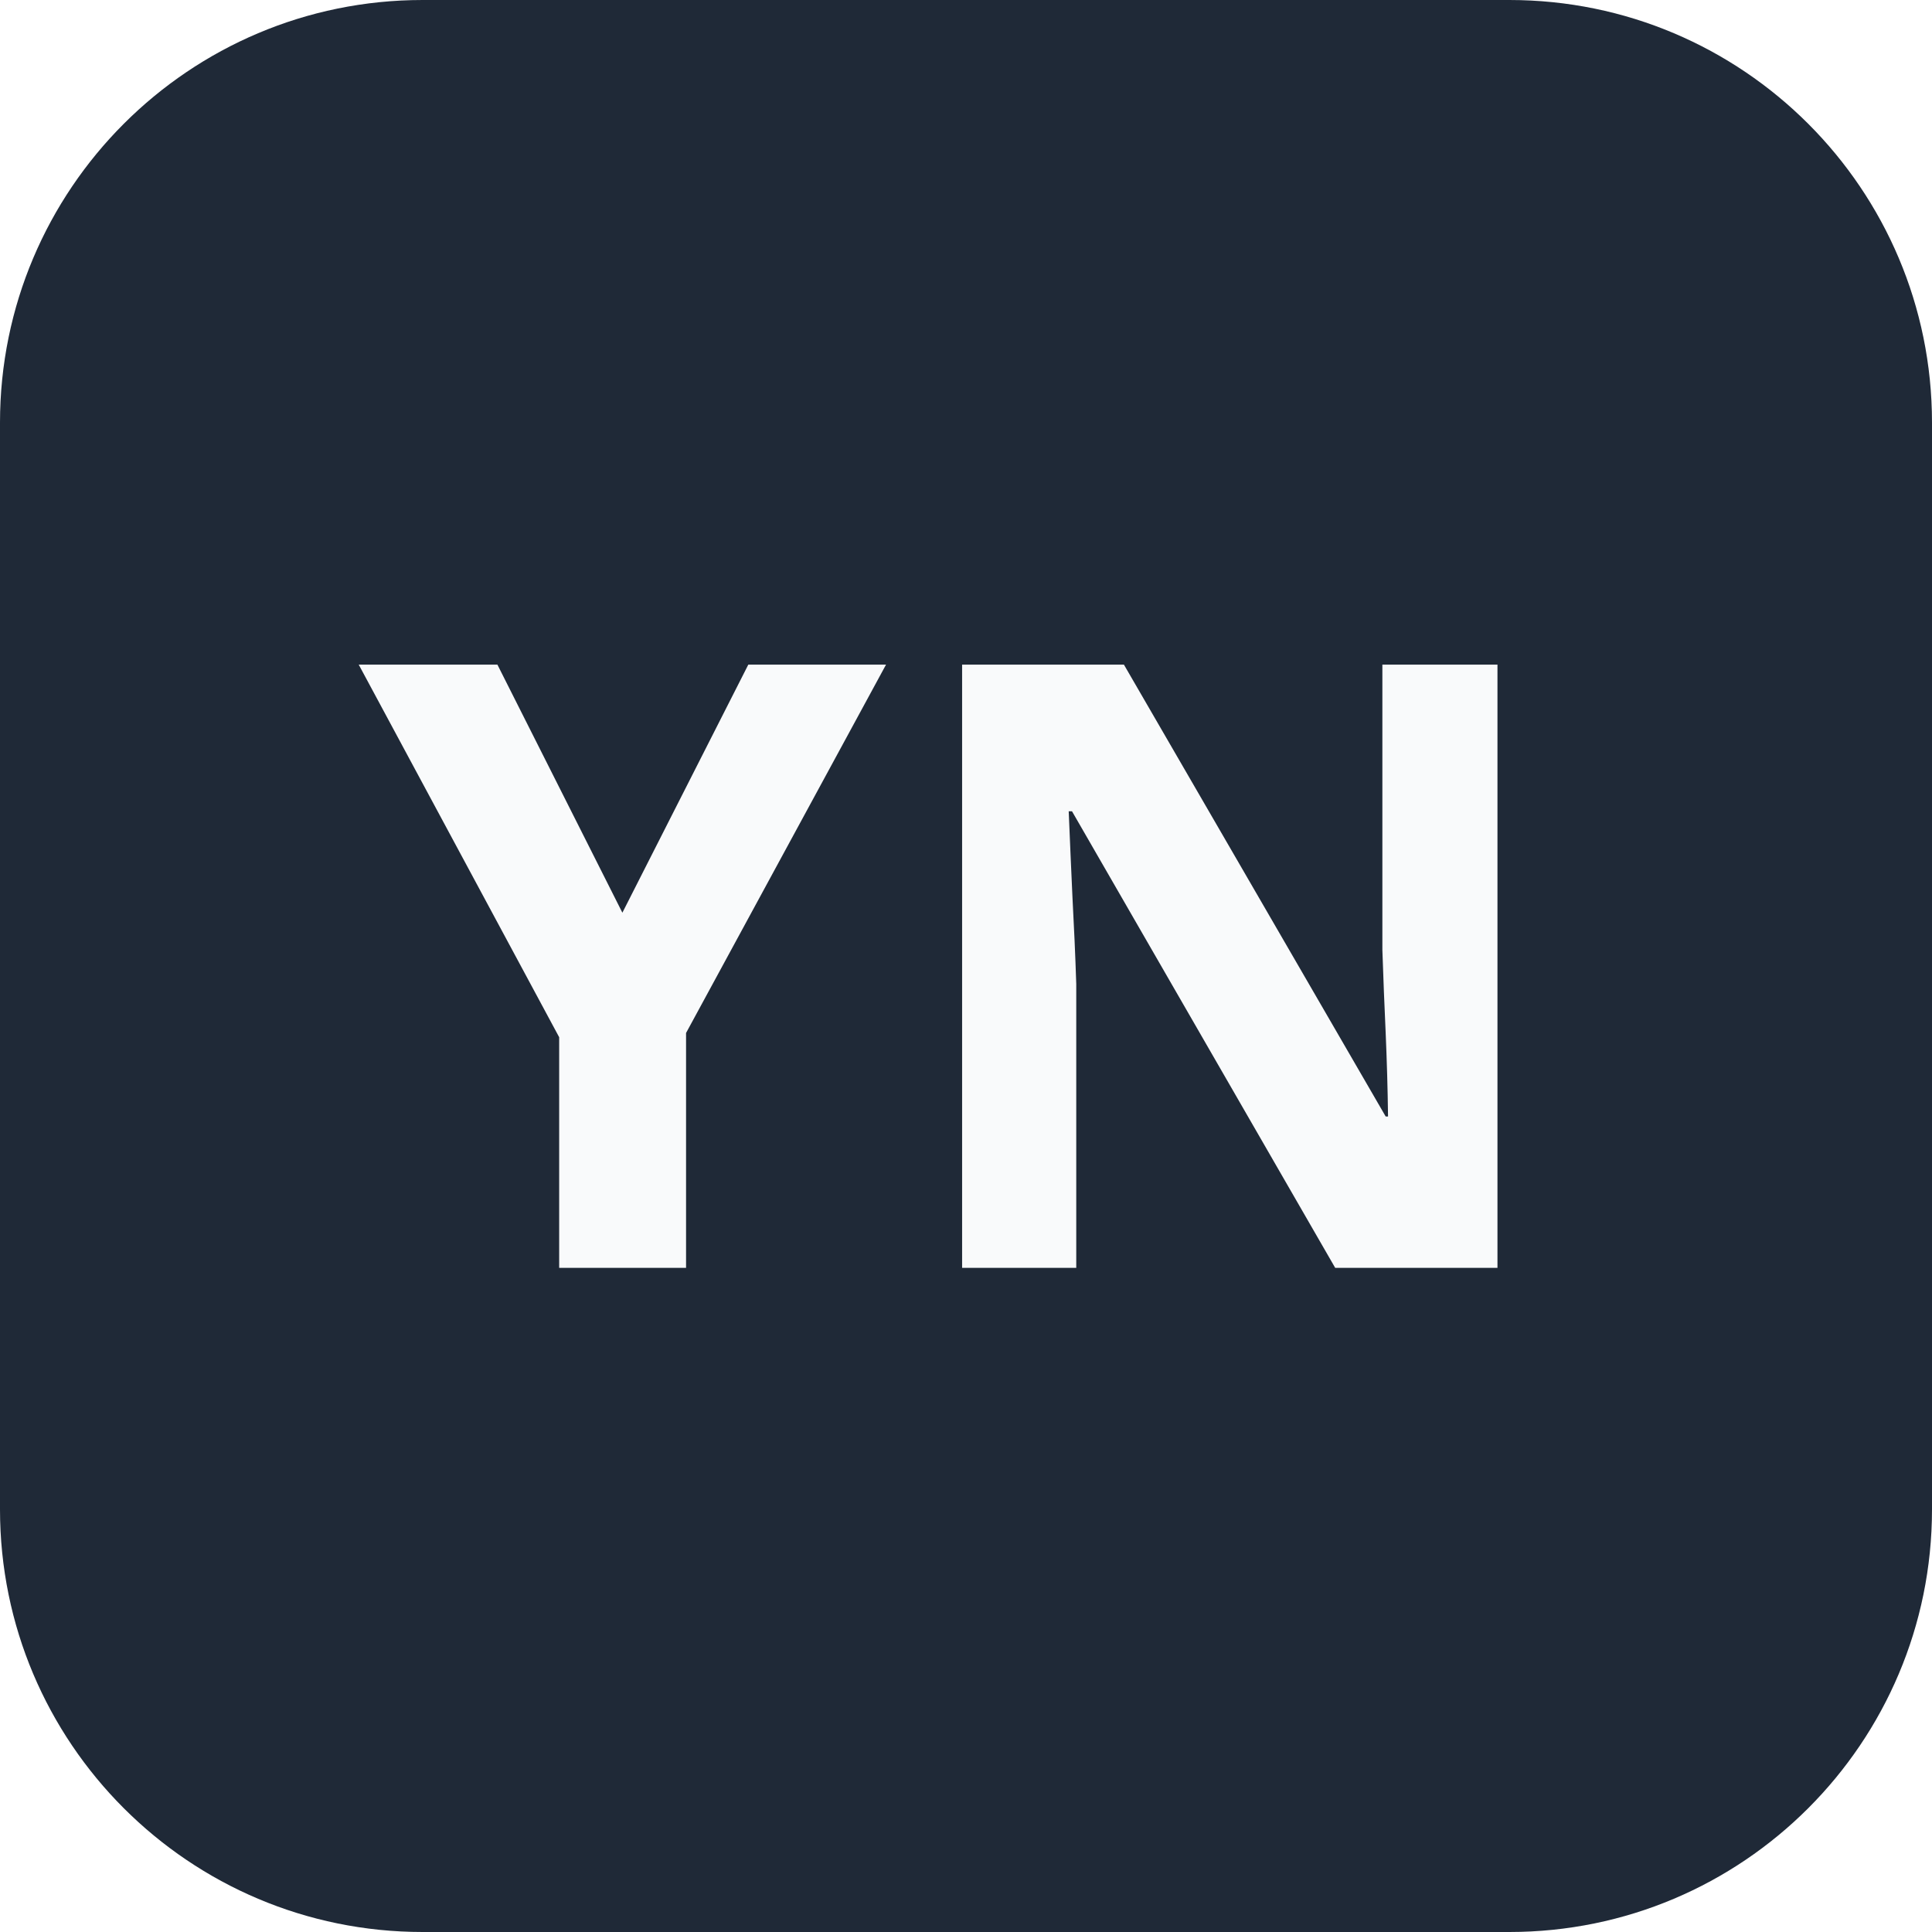
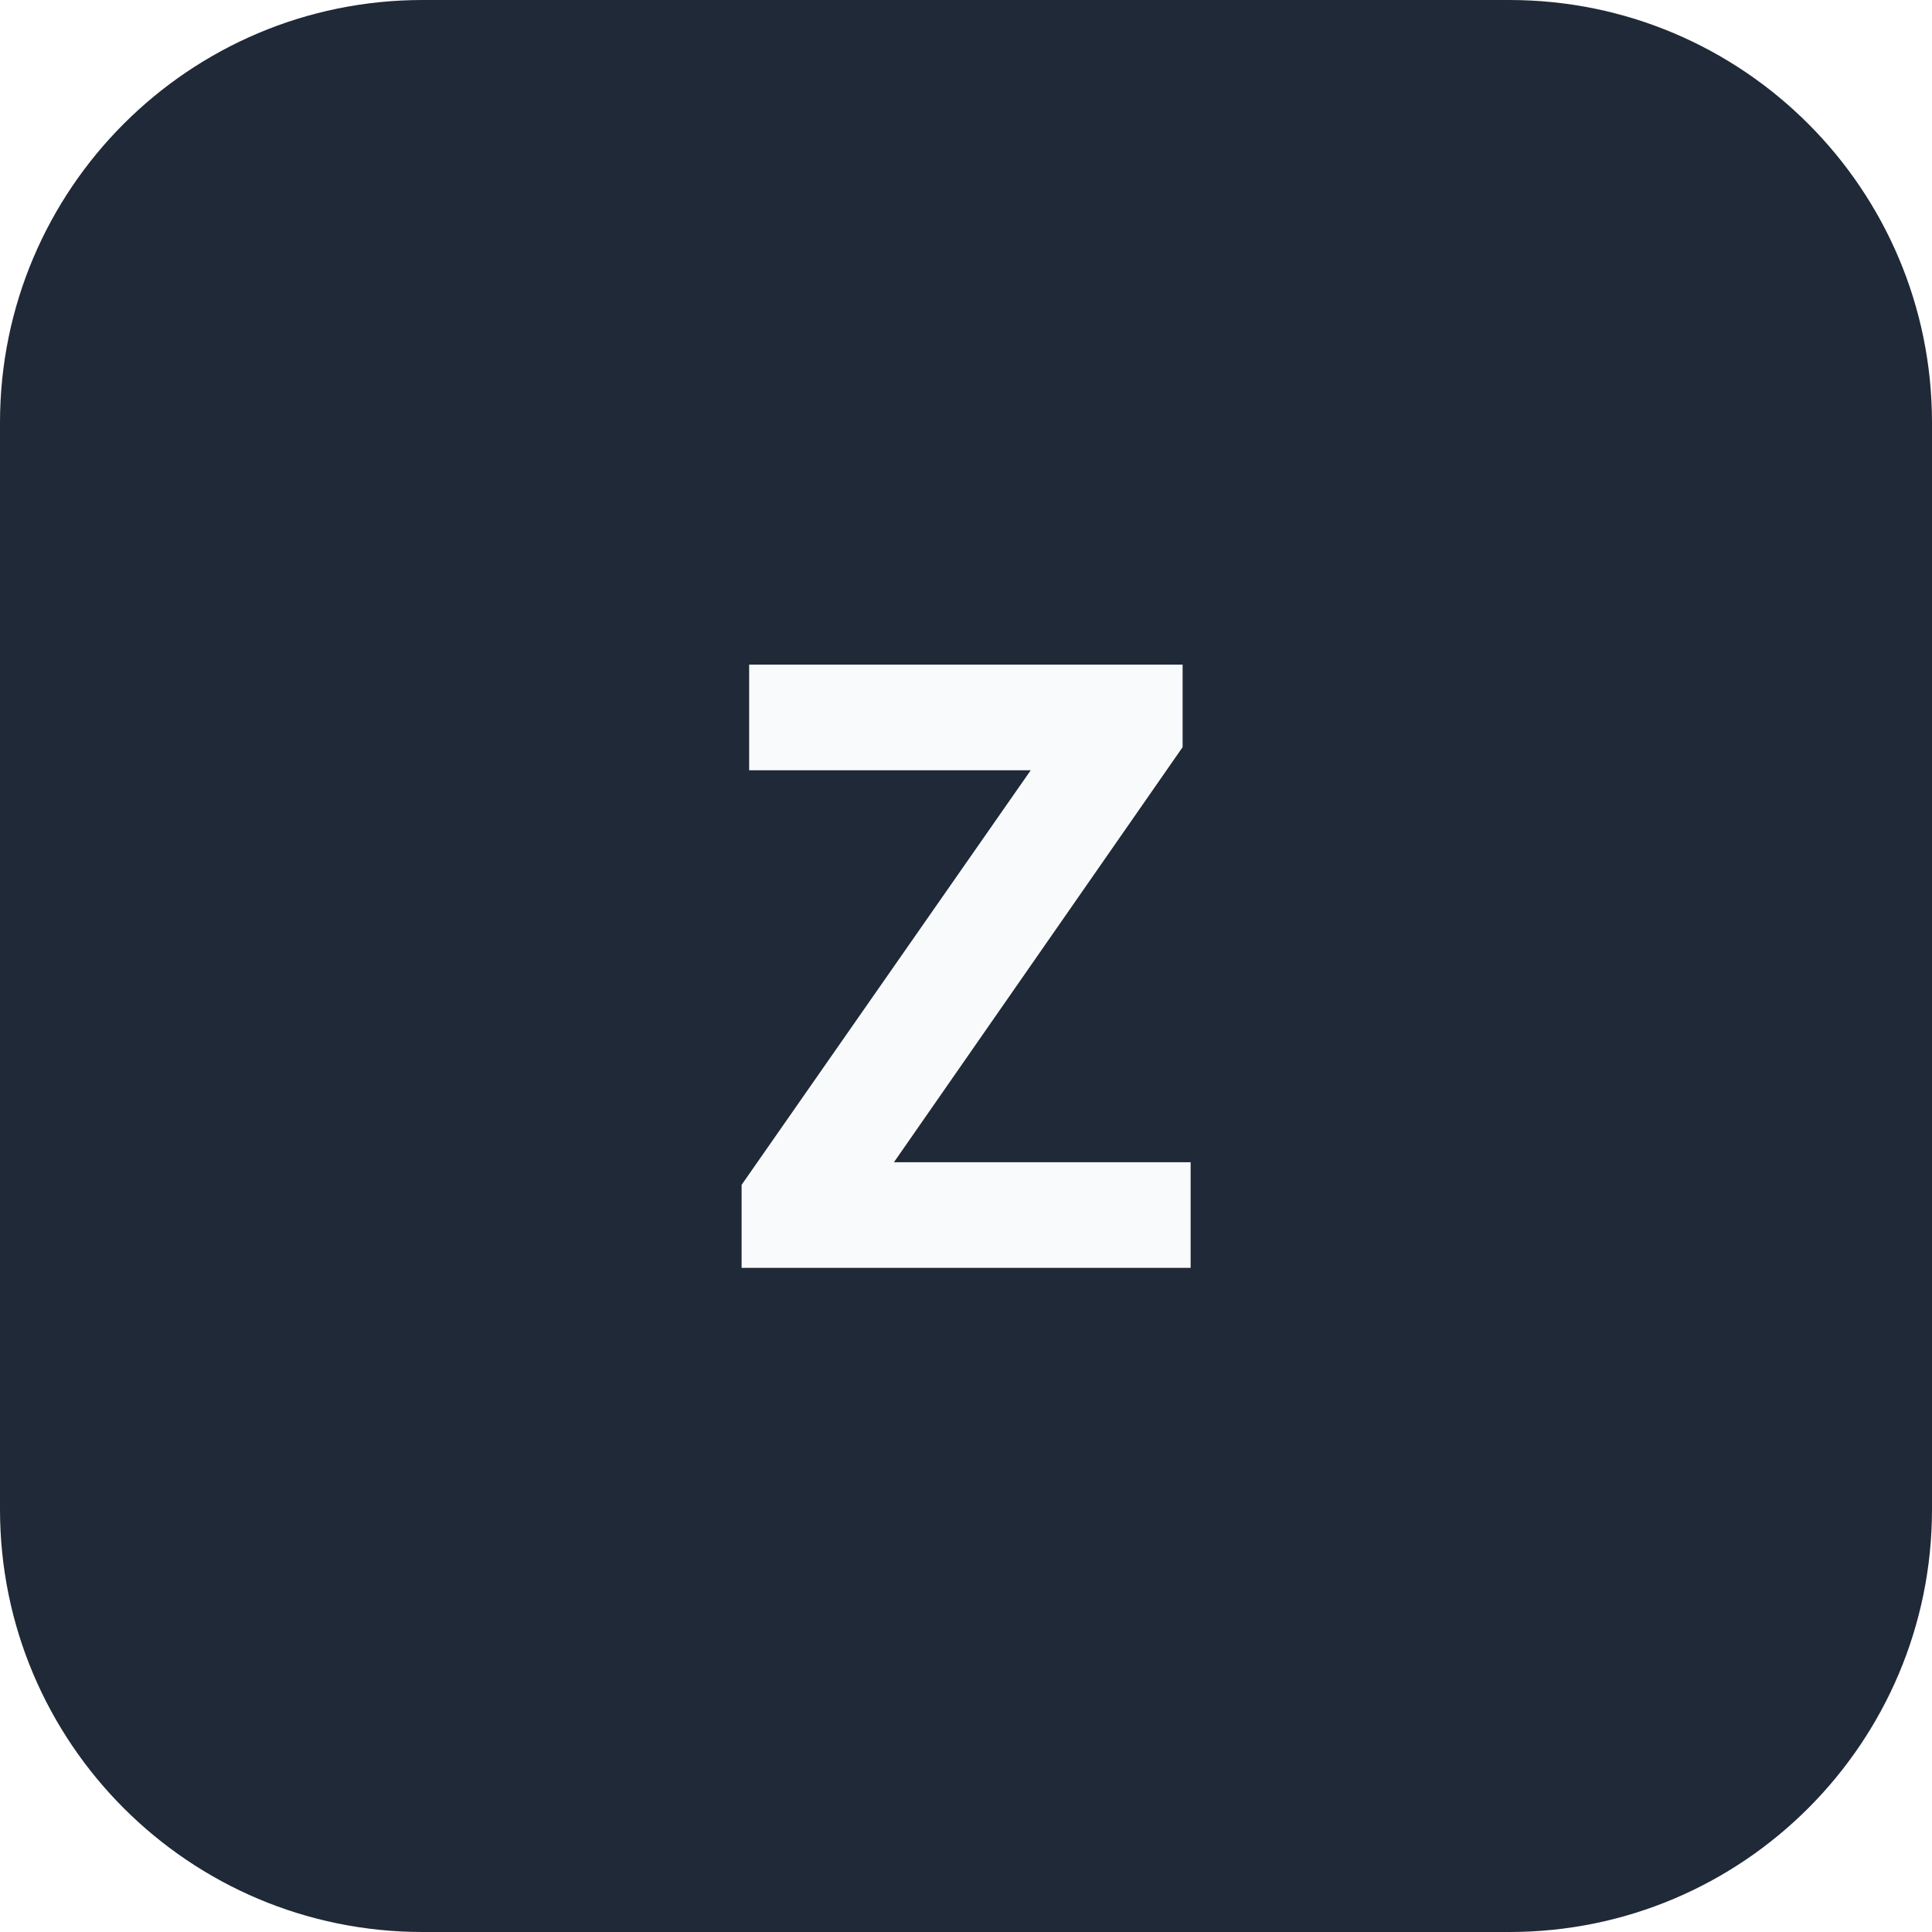
- <svg xmlns="http://www.w3.org/2000/svg" viewBox="0 0 64 64" width="64" height="64" role="img" aria-label="[Your Name] monogram logo">
+ <svg xmlns="http://www.w3.org/2000/svg" viewBox="0 0 64 64" width="64" height="64" role="img" aria-label="Zaz monogram logo">
  <rect width="64" height="64" rx="14" fill="#1f2937" />
-   <text x="32" y="42" font-family="system-ui, sans-serif" font-size="28" font-weight="700" fill="#f9fafb" text-anchor="middle">YN</text>
+   <text x="32" y="42" font-family="system-ui, sans-serif" font-size="28" font-weight="700" fill="#f9fafb" text-anchor="middle">Z</text>
</svg>
